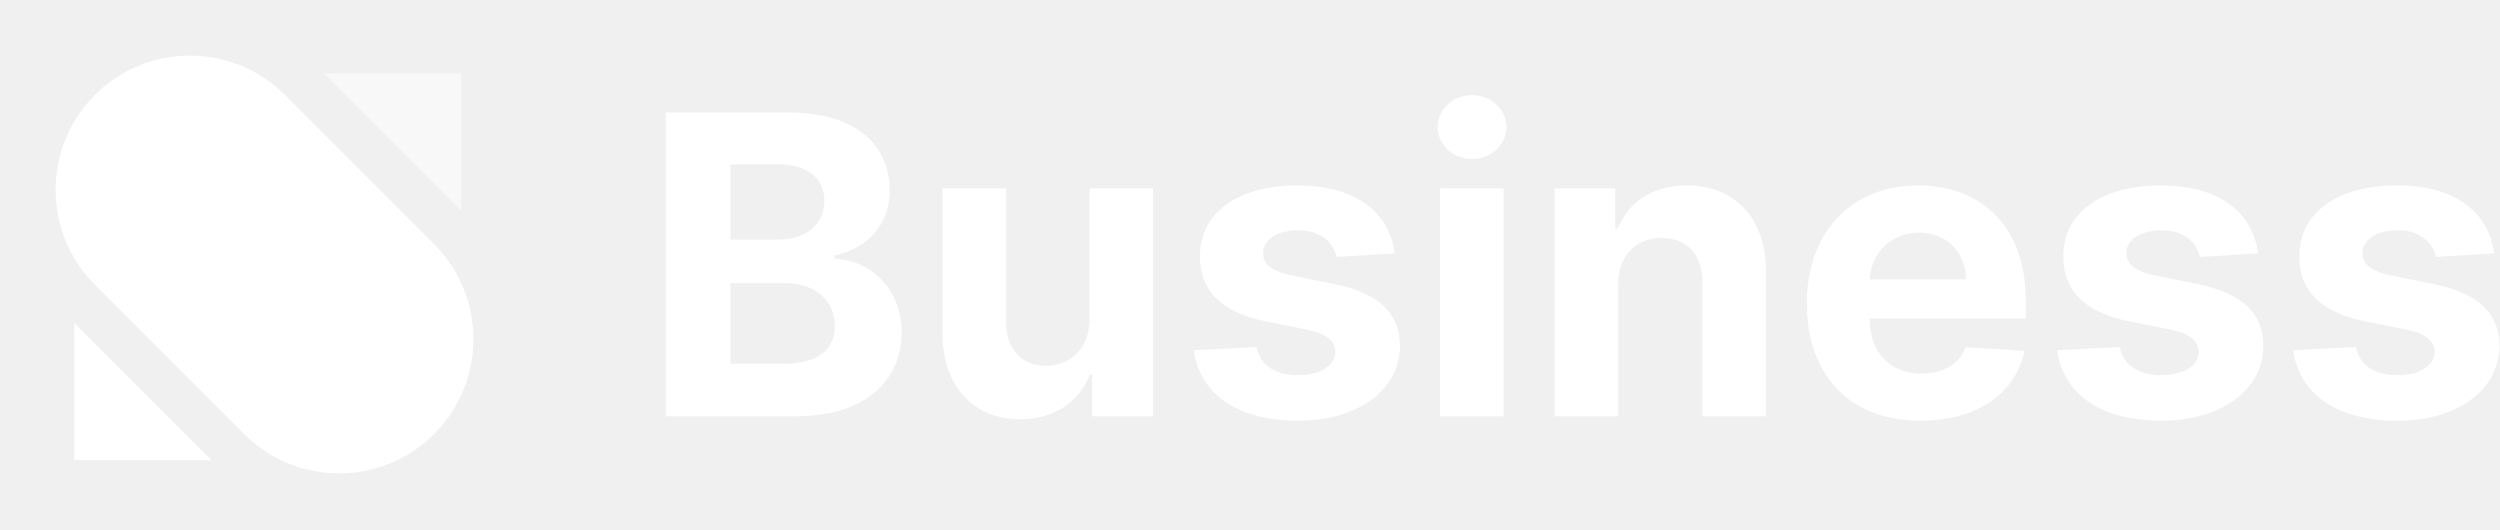
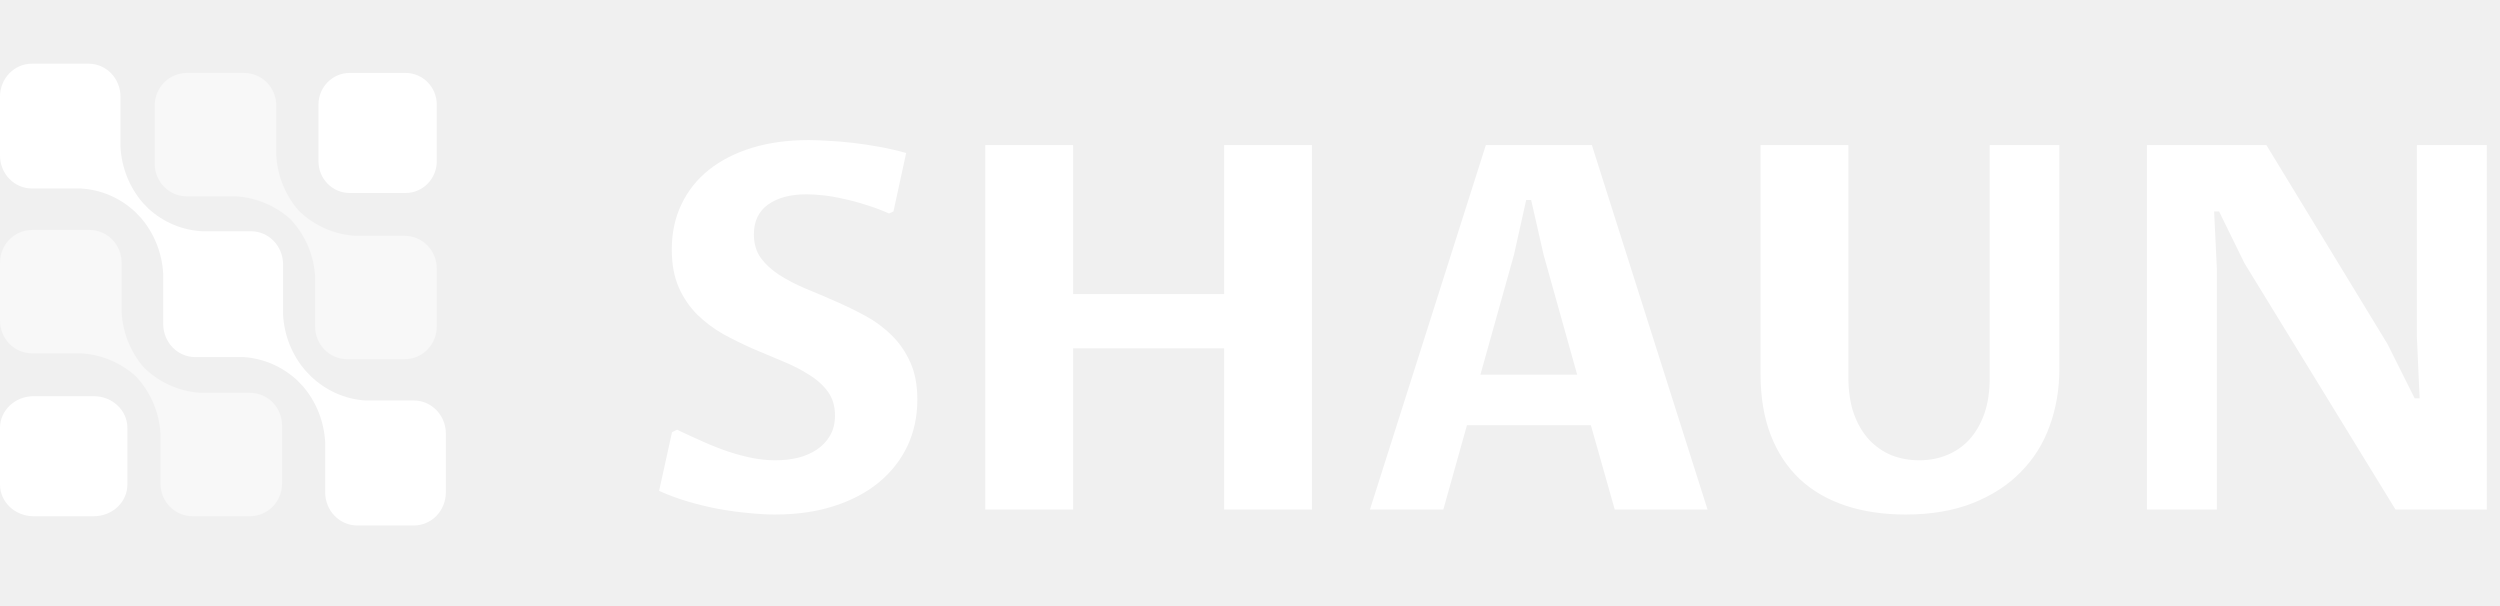
- <svg xmlns="http://www.w3.org/2000/svg" width="184" height="39" viewBox="0 0 184 39" fill="none">
-   <rect x="0.002" y="13.976" width="19.765" height="35.296" rx="9.883" transform="rotate(-45 0.00158691 13.9762)" fill="white" />
-   <path opacity="0.5" d="M33.945 5.391L33.945 15.498L23.839 5.391L33.945 5.391Z" fill="white" />
-   <path d="M5.464 33.873V23.767L15.57 33.873H5.464Z" fill="white" />
-   <path d="M48.998 30.637H58.612C63.666 30.637 66.358 28.017 66.358 24.457C66.358 21.149 63.974 19.151 61.414 19.031V18.813C63.754 18.289 65.479 16.64 65.479 14.009C65.479 10.657 62.974 8.277 58.008 8.277H48.998V30.637ZM53.756 26.772V20.833H57.744C60.03 20.833 61.447 22.143 61.447 23.988C61.447 25.669 60.293 26.772 57.634 26.772H53.756ZM53.756 17.634V12.099H57.371C59.48 12.099 60.678 13.179 60.678 14.795C60.678 16.564 59.227 17.634 57.283 17.634H53.756Z" fill="white" />
-   <path d="M80.189 23.497C80.2 25.746 78.65 26.925 76.969 26.925C75.2 26.925 74.058 25.691 74.047 23.715V13.867H69.366V24.545C69.377 28.464 71.684 30.855 75.079 30.855C77.618 30.855 79.442 29.556 80.2 27.591H80.375V30.637H84.869V13.867H80.189V23.497Z" fill="white" />
-   <path d="M102.655 18.649C102.238 15.559 99.732 13.649 95.469 13.649C91.151 13.649 88.306 15.636 88.317 18.868C88.306 21.379 89.899 23.005 93.195 23.66L96.118 24.239C97.59 24.534 98.26 25.069 98.282 25.91C98.26 26.903 97.172 27.613 95.535 27.613C93.865 27.613 92.755 26.903 92.47 25.538L87.866 25.779C88.306 28.988 91.052 30.964 95.524 30.964C99.897 30.964 103.029 28.748 103.04 25.44C103.029 23.016 101.435 21.564 98.161 20.898L95.107 20.287C93.535 19.948 92.953 19.413 92.964 18.606C92.953 17.601 94.096 16.946 95.546 16.946C97.172 16.946 98.139 17.83 98.37 18.911L102.655 18.649Z" fill="white" />
-   <path d="M105.987 30.637H110.668V13.867H105.987V30.637ZM108.338 11.706C109.734 11.706 110.876 10.646 110.876 9.347C110.876 8.059 109.734 7 108.338 7C106.954 7 105.811 8.059 105.811 9.347C105.811 10.646 106.954 11.706 108.338 11.706Z" fill="white" />
-   <path d="M119.098 20.942C119.109 18.78 120.405 17.514 122.295 17.514C124.174 17.514 125.305 18.737 125.294 20.789V30.637H129.975V19.959C129.975 16.051 127.668 13.649 124.152 13.649C121.647 13.649 119.834 14.872 119.076 16.826H118.878V13.867H114.417V30.637H119.098V20.942Z" fill="white" />
-   <path d="M141.355 30.964C145.53 30.964 148.343 28.945 149.002 25.833L144.673 25.549C144.201 26.827 142.992 27.493 141.432 27.493C139.092 27.493 137.609 25.953 137.609 23.453V23.442H149.101V22.165C149.101 16.466 145.629 13.649 141.168 13.649C136.202 13.649 132.983 17.154 132.983 22.328C132.983 27.645 136.158 30.964 141.355 30.964ZM137.609 20.56C137.707 18.649 139.169 17.121 141.245 17.121C143.278 17.121 144.684 18.562 144.695 20.56H137.609Z" fill="white" />
-   <path d="M166.198 18.649C165.78 15.559 163.275 13.649 159.012 13.649C154.694 13.649 151.848 15.636 151.859 18.868C151.848 21.379 153.441 23.005 156.738 23.66L159.66 24.239C161.132 24.534 161.803 25.069 161.825 25.91C161.803 26.903 160.715 27.613 159.078 27.613C157.408 27.613 156.298 26.903 156.012 25.538L151.409 25.779C151.848 28.988 154.595 30.964 159.067 30.964C163.44 30.964 166.571 28.748 166.582 25.44C166.571 23.016 164.978 21.564 161.704 20.898L158.649 20.287C157.078 19.948 156.496 19.413 156.507 18.606C156.496 17.601 157.639 16.946 159.089 16.946C160.715 16.946 161.682 17.83 161.913 18.911L166.198 18.649Z" fill="white" />
-   <path d="M183.571 18.649C183.154 15.559 180.649 13.649 176.386 13.649C172.068 13.649 169.222 15.636 169.233 18.868C169.222 21.379 170.815 23.005 174.111 23.66L177.034 24.239C178.506 24.534 179.176 25.069 179.198 25.91C179.176 26.903 178.089 27.613 176.452 27.613C174.782 27.613 173.672 26.903 173.386 25.538L168.782 25.779C169.222 28.988 171.969 30.964 176.441 30.964C180.814 30.964 183.945 28.748 183.956 25.44C183.945 23.016 182.352 21.564 179.078 20.898L176.023 20.287C174.452 19.948 173.87 19.413 173.881 18.606C173.87 17.601 175.012 16.946 176.463 16.946C178.089 16.946 179.056 17.83 179.286 18.911L183.571 18.649Z" fill="white" />
+ <svg xmlns="http://www.w3.org/2000/svg" width="157" height="38" viewBox="0 0 157 38" fill="none">
+   <path d="M48.703 28.906C49.193 28.906 49.661 28.854 50.109 28.75C50.557 28.635 50.953 28.463 51.297 28.234C51.641 28.005 51.917 27.713 52.125 27.359C52.333 27.005 52.438 26.583 52.438 26.094C52.438 25.51 52.292 25.016 52 24.609C51.708 24.203 51.318 23.849 50.828 23.547C50.349 23.234 49.802 22.953 49.188 22.703C48.573 22.443 47.943 22.177 47.297 21.906C46.661 21.625 46.036 21.318 45.422 20.984C44.818 20.641 44.271 20.229 43.781 19.75C43.302 19.271 42.917 18.703 42.625 18.047C42.333 17.38 42.188 16.588 42.188 15.672C42.188 14.62 42.391 13.672 42.797 12.828C43.203 11.974 43.781 11.25 44.531 10.656C45.281 10.062 46.182 9.604 47.234 9.281C48.297 8.958 49.479 8.797 50.781 8.797C51.135 8.797 51.547 8.812 52.016 8.844C52.495 8.865 53.005 8.906 53.547 8.969C54.089 9.031 54.646 9.115 55.219 9.219C55.792 9.323 56.354 9.453 56.906 9.609L56.109 13.281L55.828 13.406C55.339 13.188 54.849 13.005 54.359 12.859C53.88 12.703 53.411 12.578 52.953 12.484C52.505 12.38 52.083 12.307 51.688 12.266C51.292 12.224 50.943 12.203 50.641 12.203C49.641 12.203 48.839 12.417 48.234 12.844C47.641 13.271 47.344 13.896 47.344 14.719C47.344 15.302 47.49 15.797 47.781 16.203C48.073 16.599 48.458 16.953 48.938 17.266C49.427 17.578 49.979 17.865 50.594 18.125C51.208 18.375 51.833 18.641 52.469 18.922C53.115 19.203 53.745 19.51 54.359 19.844C54.974 20.177 55.521 20.583 56 21.062C56.49 21.542 56.88 22.109 57.172 22.766C57.464 23.412 57.609 24.188 57.609 25.094C57.609 26.156 57.401 27.13 56.984 28.016C56.568 28.891 55.969 29.651 55.188 30.297C54.417 30.932 53.479 31.427 52.375 31.781C51.281 32.135 50.047 32.312 48.672 32.312C48.161 32.312 47.609 32.281 47.016 32.219C46.422 32.167 45.807 32.083 45.172 31.969C44.547 31.854 43.911 31.703 43.266 31.516C42.62 31.328 41.995 31.099 41.391 30.828L42.203 27.141L42.516 26.984C43.109 27.266 43.677 27.526 44.219 27.766C44.76 28.005 45.281 28.208 45.781 28.375C46.292 28.542 46.786 28.672 47.266 28.766C47.745 28.859 48.224 28.906 48.703 28.906ZM61.875 32V9.109H67.391V18.469H76.875V9.109H82.391V32H76.875V21.875H67.391V32H61.875ZM99.906 26.703H92.125L90.641 32H86.031L93.312 9.109H99.969L107.234 32H101.406L99.906 26.703ZM99.047 23.531L96.938 16L96.156 12.562H95.844L95.078 16L92.969 23.531H99.047ZM116.078 9.109V23.672C116.078 24.557 116.193 25.328 116.422 25.984C116.661 26.641 116.984 27.188 117.391 27.625C117.797 28.052 118.266 28.375 118.797 28.594C119.339 28.802 119.917 28.906 120.531 28.906C121.156 28.906 121.734 28.797 122.266 28.578C122.807 28.359 123.276 28.037 123.672 27.609C124.068 27.172 124.38 26.635 124.609 26C124.839 25.354 124.953 24.604 124.953 23.75V9.109H129.328V23.172C129.328 24.443 129.125 25.635 128.719 26.75C128.323 27.854 127.719 28.818 126.906 29.641C126.104 30.463 125.099 31.115 123.891 31.594C122.682 32.073 121.276 32.312 119.672 32.312C118.276 32.312 117.016 32.125 115.891 31.75C114.766 31.375 113.807 30.818 113.016 30.078C112.234 29.338 111.63 28.422 111.203 27.328C110.776 26.224 110.562 24.943 110.562 23.484V9.109H116.078ZM134.828 32V9.109H142.328L149.938 21.609L151.641 25.016H151.953L151.781 21.188V9.109H156.172V32H150.438L140.953 16.531L139.359 13.281H139.047L139.219 16.875V32H134.828Z" fill="white" />
+   <path d="M25.468 4.58H21.96C20.878 4.58 20 5.471 20 6.57V10.13C20 11.229 20.878 12.12 21.96 12.12H25.468C26.551 12.12 27.429 11.229 27.429 10.13V6.57C27.429 5.471 26.551 4.58 25.468 4.58Z" fill="white" />
+   <path opacity="0.5" d="M11.729 12.332H14.81C16.085 12.406 17.297 12.916 18.25 13.778L18.366 13.909C19.22 14.873 19.723 16.105 19.79 17.401V20.515C19.79 21.057 20.003 21.577 20.381 21.961C20.759 22.345 21.271 22.56 21.806 22.56H25.413C25.947 22.56 26.46 22.345 26.838 21.961C27.216 21.577 27.428 21.057 27.428 20.515V16.853C27.428 16.311 27.216 15.791 26.838 15.407C26.46 15.023 25.947 14.808 25.413 14.808H22.345C21.069 14.739 19.855 14.229 18.905 13.362L18.776 13.244C17.924 12.278 17.422 11.047 17.352 9.753V6.626C17.352 6.083 17.139 5.563 16.761 5.179C16.383 4.796 15.871 4.58 15.336 4.58H11.729C11.195 4.58 10.682 4.796 10.304 5.179C9.926 5.563 9.714 6.083 9.714 6.626V10.287C9.714 10.829 9.926 11.35 10.304 11.733C10.682 12.117 11.195 12.332 11.729 12.332Z" fill="white" />
+   <path d="M25.991 25.151H22.939C21.669 25.067 20.465 24.532 19.531 23.636L19.188 23.281C18.341 22.306 17.843 21.06 17.777 19.751V16.59C17.773 16.043 17.562 15.519 17.188 15.132C16.814 14.745 16.309 14.526 15.78 14.523H12.728C11.469 14.468 10.265 13.966 9.321 13.1L8.977 12.745C8.131 11.77 7.633 10.524 7.566 9.215V6.068C7.566 5.519 7.355 4.993 6.981 4.606C6.607 4.218 6.099 4 5.569 4H1.996C1.467 4 0.959 4.218 0.585 4.606C0.21 4.993 0 5.519 0 6.068V9.768C0 10.317 0.21 10.843 0.585 11.23C0.959 11.618 1.467 11.836 1.996 11.836H5.035C6.319 11.897 7.542 12.418 8.494 13.311L8.837 13.667C9.681 14.643 10.179 15.888 10.249 17.196V20.357C10.252 20.904 10.464 21.428 10.837 21.815C11.211 22.202 11.717 22.421 12.245 22.425H15.297C16.547 22.506 17.734 23.021 18.667 23.887L19.01 24.242C19.854 25.218 20.352 26.463 20.421 27.772V30.932C20.425 31.48 20.636 32.004 21.01 32.391C21.384 32.778 21.889 32.996 22.418 33H26.004C26.532 32.996 27.038 32.778 27.412 32.391C27.785 32.004 27.997 31.48 28 30.932V27.218C27.997 26.669 27.784 26.143 27.407 25.756C27.031 25.368 26.521 25.151 25.991 25.151Z" fill="white" />
+   <path d="M5.889 24.88H2.111C0.945 24.88 0 25.771 0 26.869V30.43C0 31.529 0.945 32.42 2.111 32.42H5.889C7.055 32.42 8 31.529 8 30.43V26.869C8 25.771 7.055 24.88 5.889 24.88Z" fill="white" />
+   <path opacity="0.5" d="M15.699 24.668H12.631C11.355 24.6 10.141 24.089 9.191 23.222L9.063 23.105C8.205 22.132 7.702 20.89 7.638 19.587V16.46C7.631 15.933 7.425 15.429 7.061 15.053C6.698 14.677 6.205 14.457 5.687 14.44H2.015C1.481 14.44 0.968 14.656 0.59 15.04C0.212 15.423 0 15.943 0 16.486V20.147C0 20.69 0.212 21.21 0.59 21.594C0.968 21.977 1.481 22.193 2.015 22.193H5.096C6.371 22.266 7.584 22.776 8.536 23.639L8.652 23.769C9.506 24.733 10.009 25.966 10.077 27.261V30.375C10.077 30.645 10.129 30.912 10.231 31.161C10.333 31.41 10.483 31.636 10.671 31.826C10.86 32.016 11.084 32.166 11.33 32.268C11.576 32.37 11.839 32.422 12.105 32.42H15.699C16.233 32.42 16.746 32.205 17.124 31.821C17.502 31.438 17.714 30.917 17.714 30.375V26.714C17.714 26.171 17.502 25.651 17.124 25.267C16.746 24.884 16.233 24.668 15.699 24.668Z" fill="white" />
</svg>
